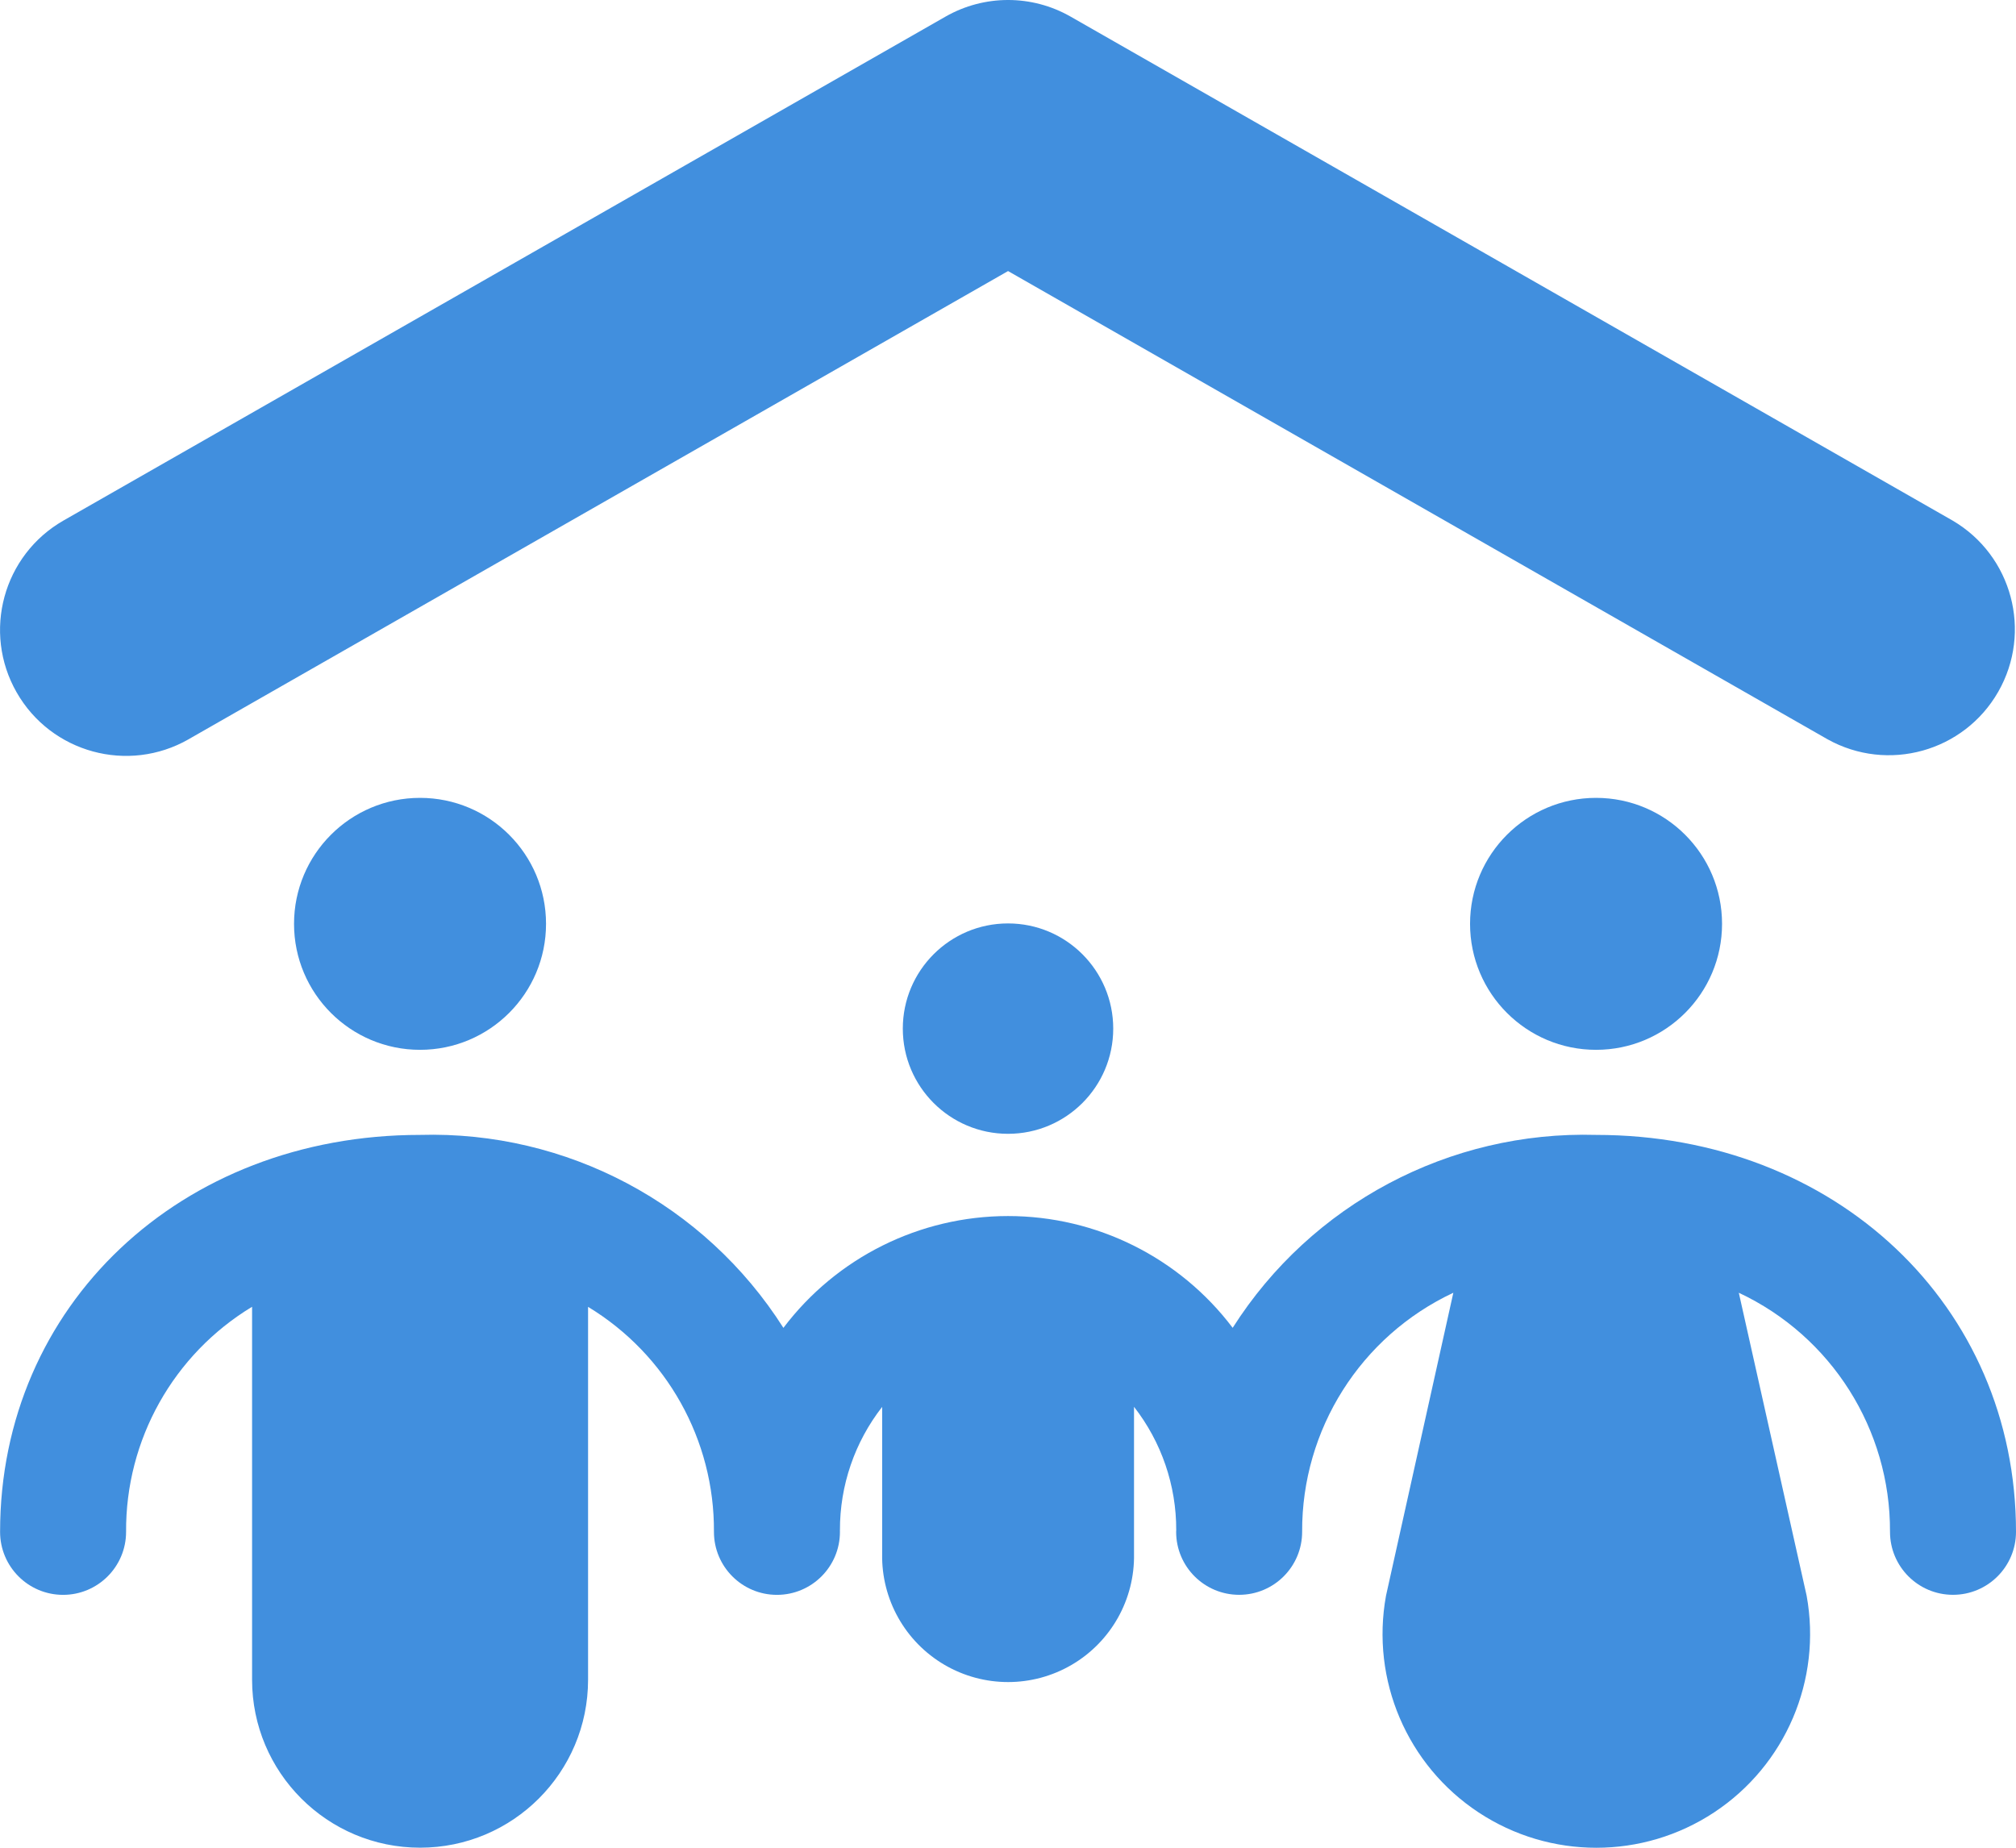
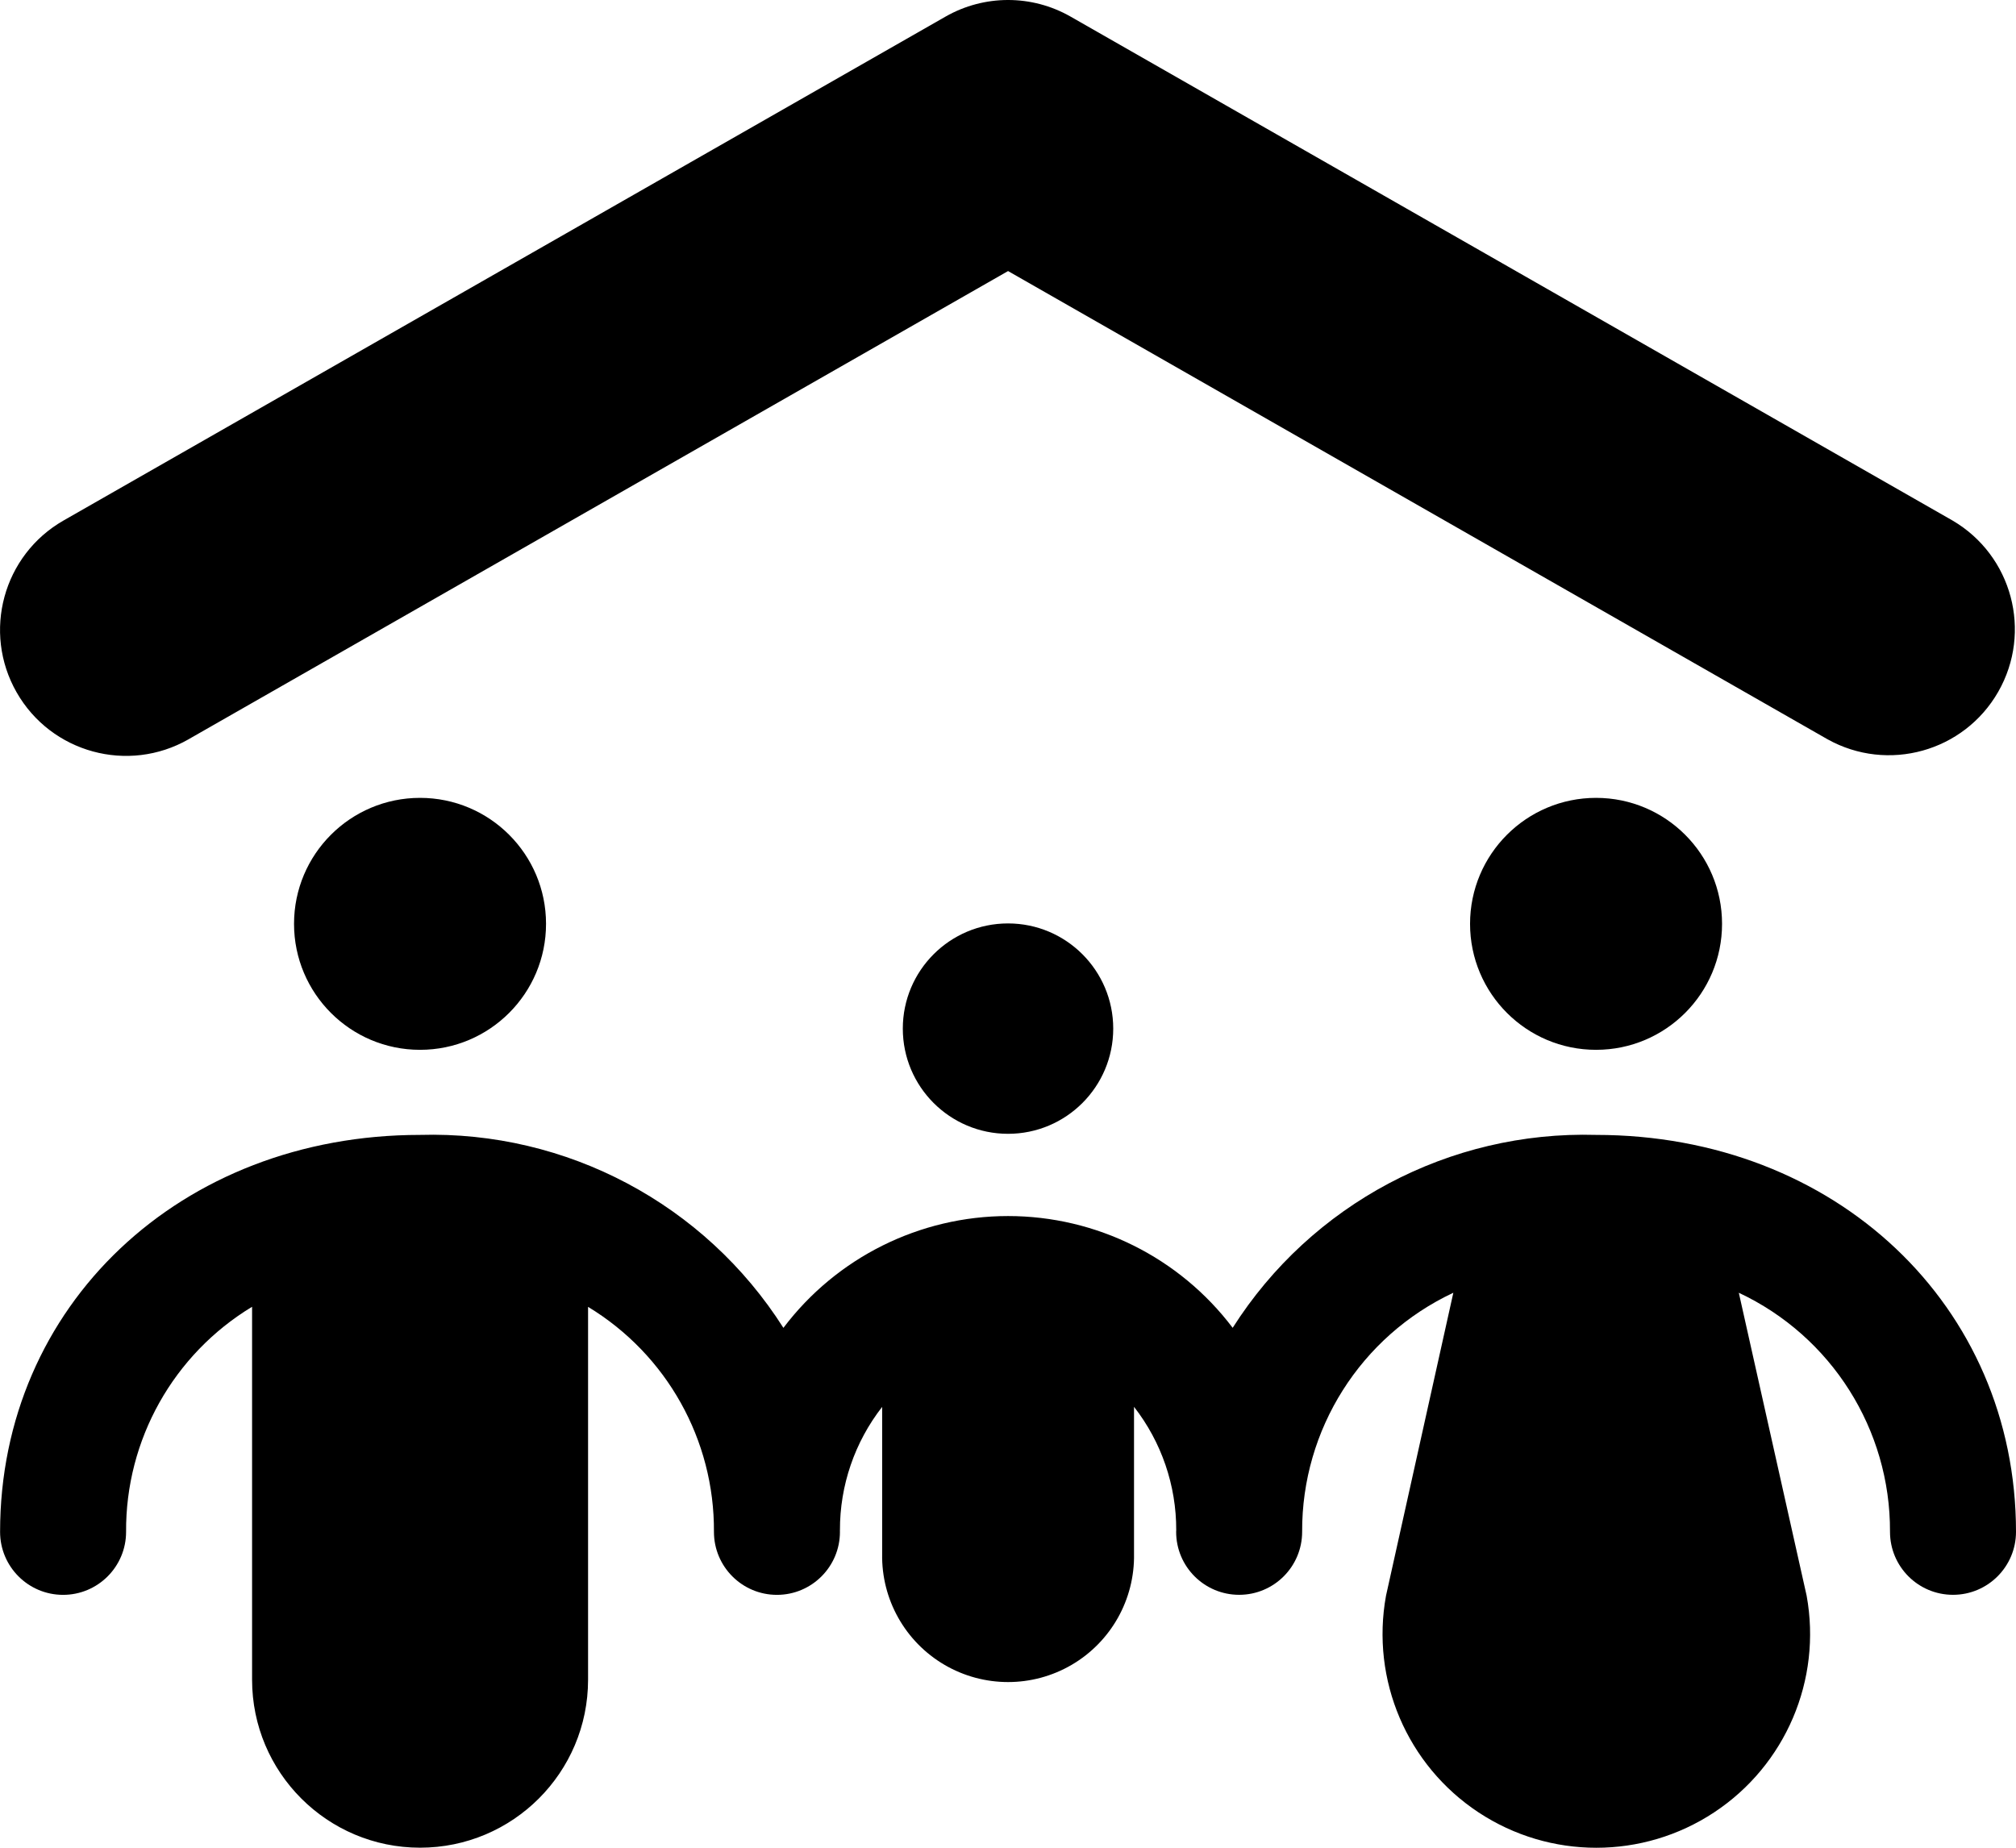
<svg xmlns="http://www.w3.org/2000/svg" viewBox="0 0 48.001 44">
  <defs>
-     <style>.cls-1{fill:#418fde;}</style>
+     <style>.cls-1{fill:#000000;}</style>
  </defs>
  <g id="Layer_2" data-name="Layer 2">
    <g id="Icons">
      <path class="cls-1" d="M4.489,17.605,24.002,6.455,43.512,17.604a3,3,0,0,0,2.977-5.209l-20.999-12A3,3,0,0,0,22.514.395l-21.001,12a3,3,0,0,0,2.977,5.21Z" />
      <path class="cls-1" d="M38.002,27.026a9.916,9.916,0,0,0-8.652,4.594,6.704,6.704,0,0,0-10.697.001,9.916,9.916,0,0,0-8.653-4.595c-5.7,0-9.998,4.064-9.998,9.453a1.5,1.5,0,0,0,3,0,6.218,6.218,0,0,1,3-5.36v8.881a4,4,0,0,0,8,0V31.121a6.218,6.218,0,0,1,2.997,5.358,1.5,1.5,0,0,0,3,0l-.001-.026.001-.013a4.754,4.754,0,0,1,1.005-2.937v3.499a2.999,2.999,0,1,0,5.997,0V33.501a4.755,4.755,0,0,1,1.005,2.938c-0.0.013-.002.026-.002.039a1.5,1.5,0,0,0,3,0,6.257,6.257,0,0,1,3.6-5.693l-1.603,7.214a5.09,5.09,0,1,0,10.015,0l-1.615-7.214a6.258,6.258,0,0,1,3.6,5.693,1.5,1.5,0,1,0,3,0C48.001,31.09,43.702,27.026,38.002,27.026Z" />
      <circle class="cls-1" cx="38.002" cy="22" r="3" />
      <circle class="cls-1" cx="10.001" cy="22" r="3" />
      <path class="cls-1" d="M21.496,24.495a2.505,2.505,0,1,0,2.505-2.505A2.505,2.505,0,0,0,21.496,24.495Z" />
    </g>
  </g>
</svg>
